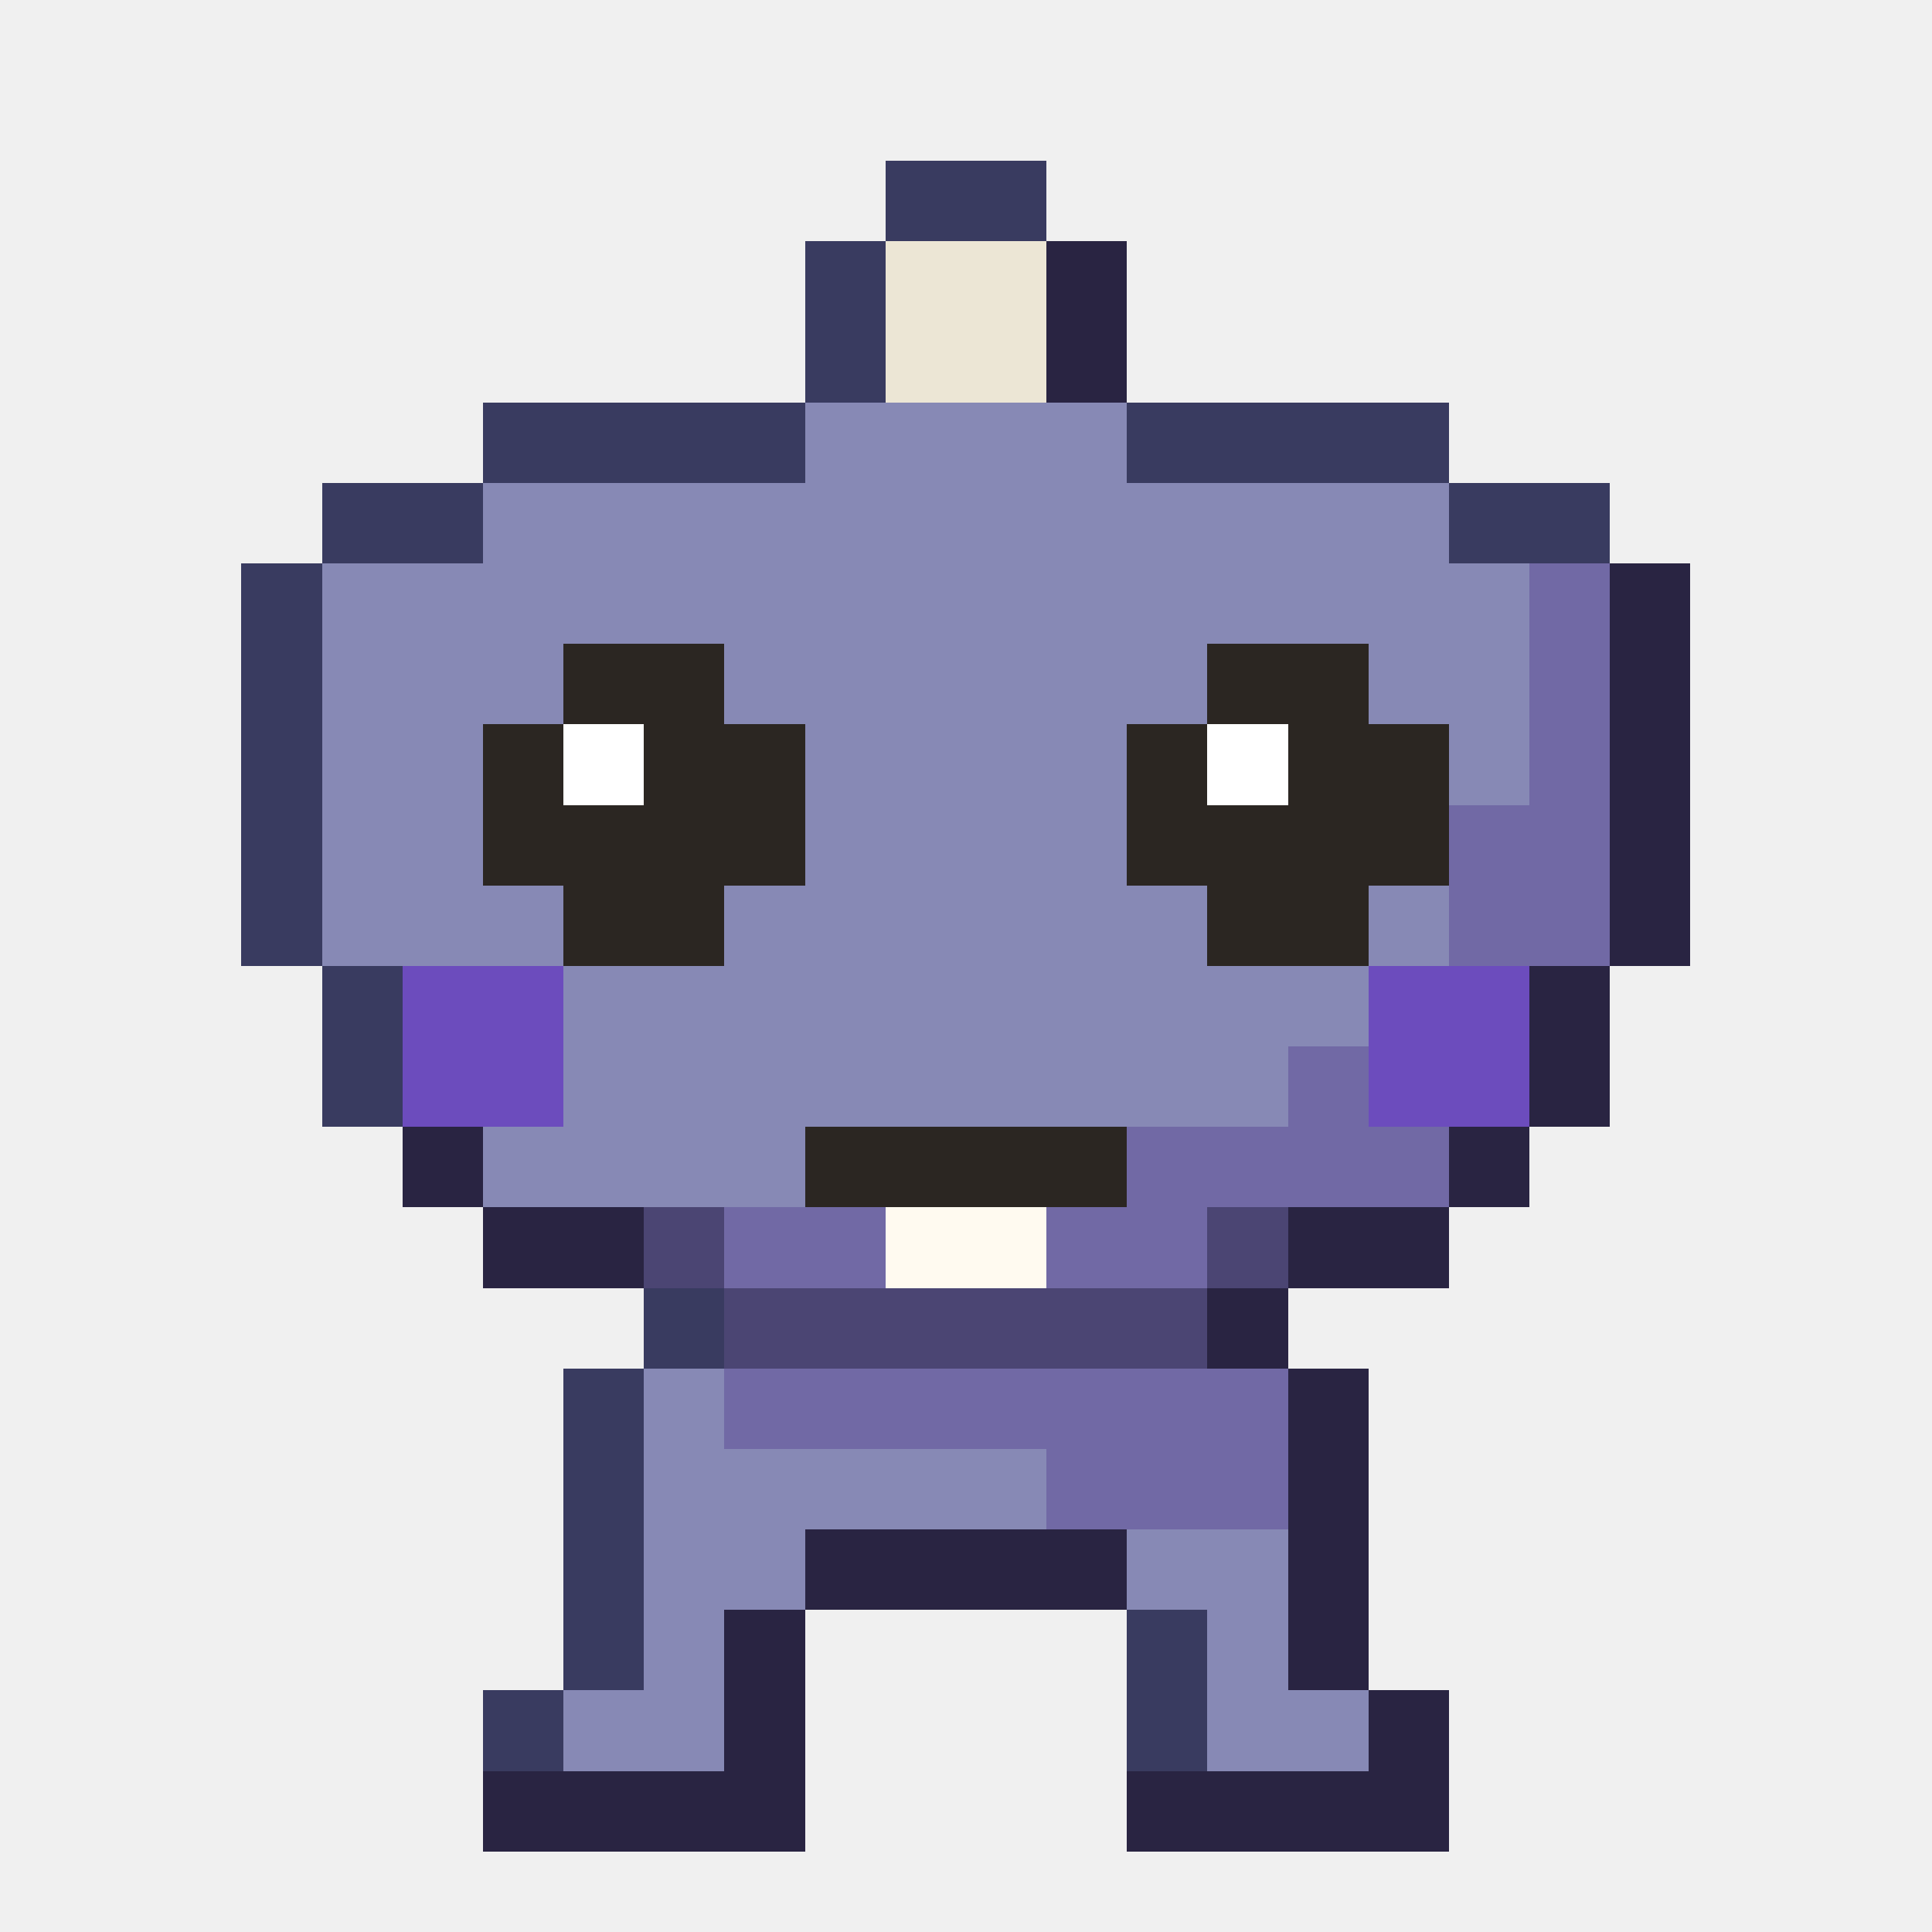
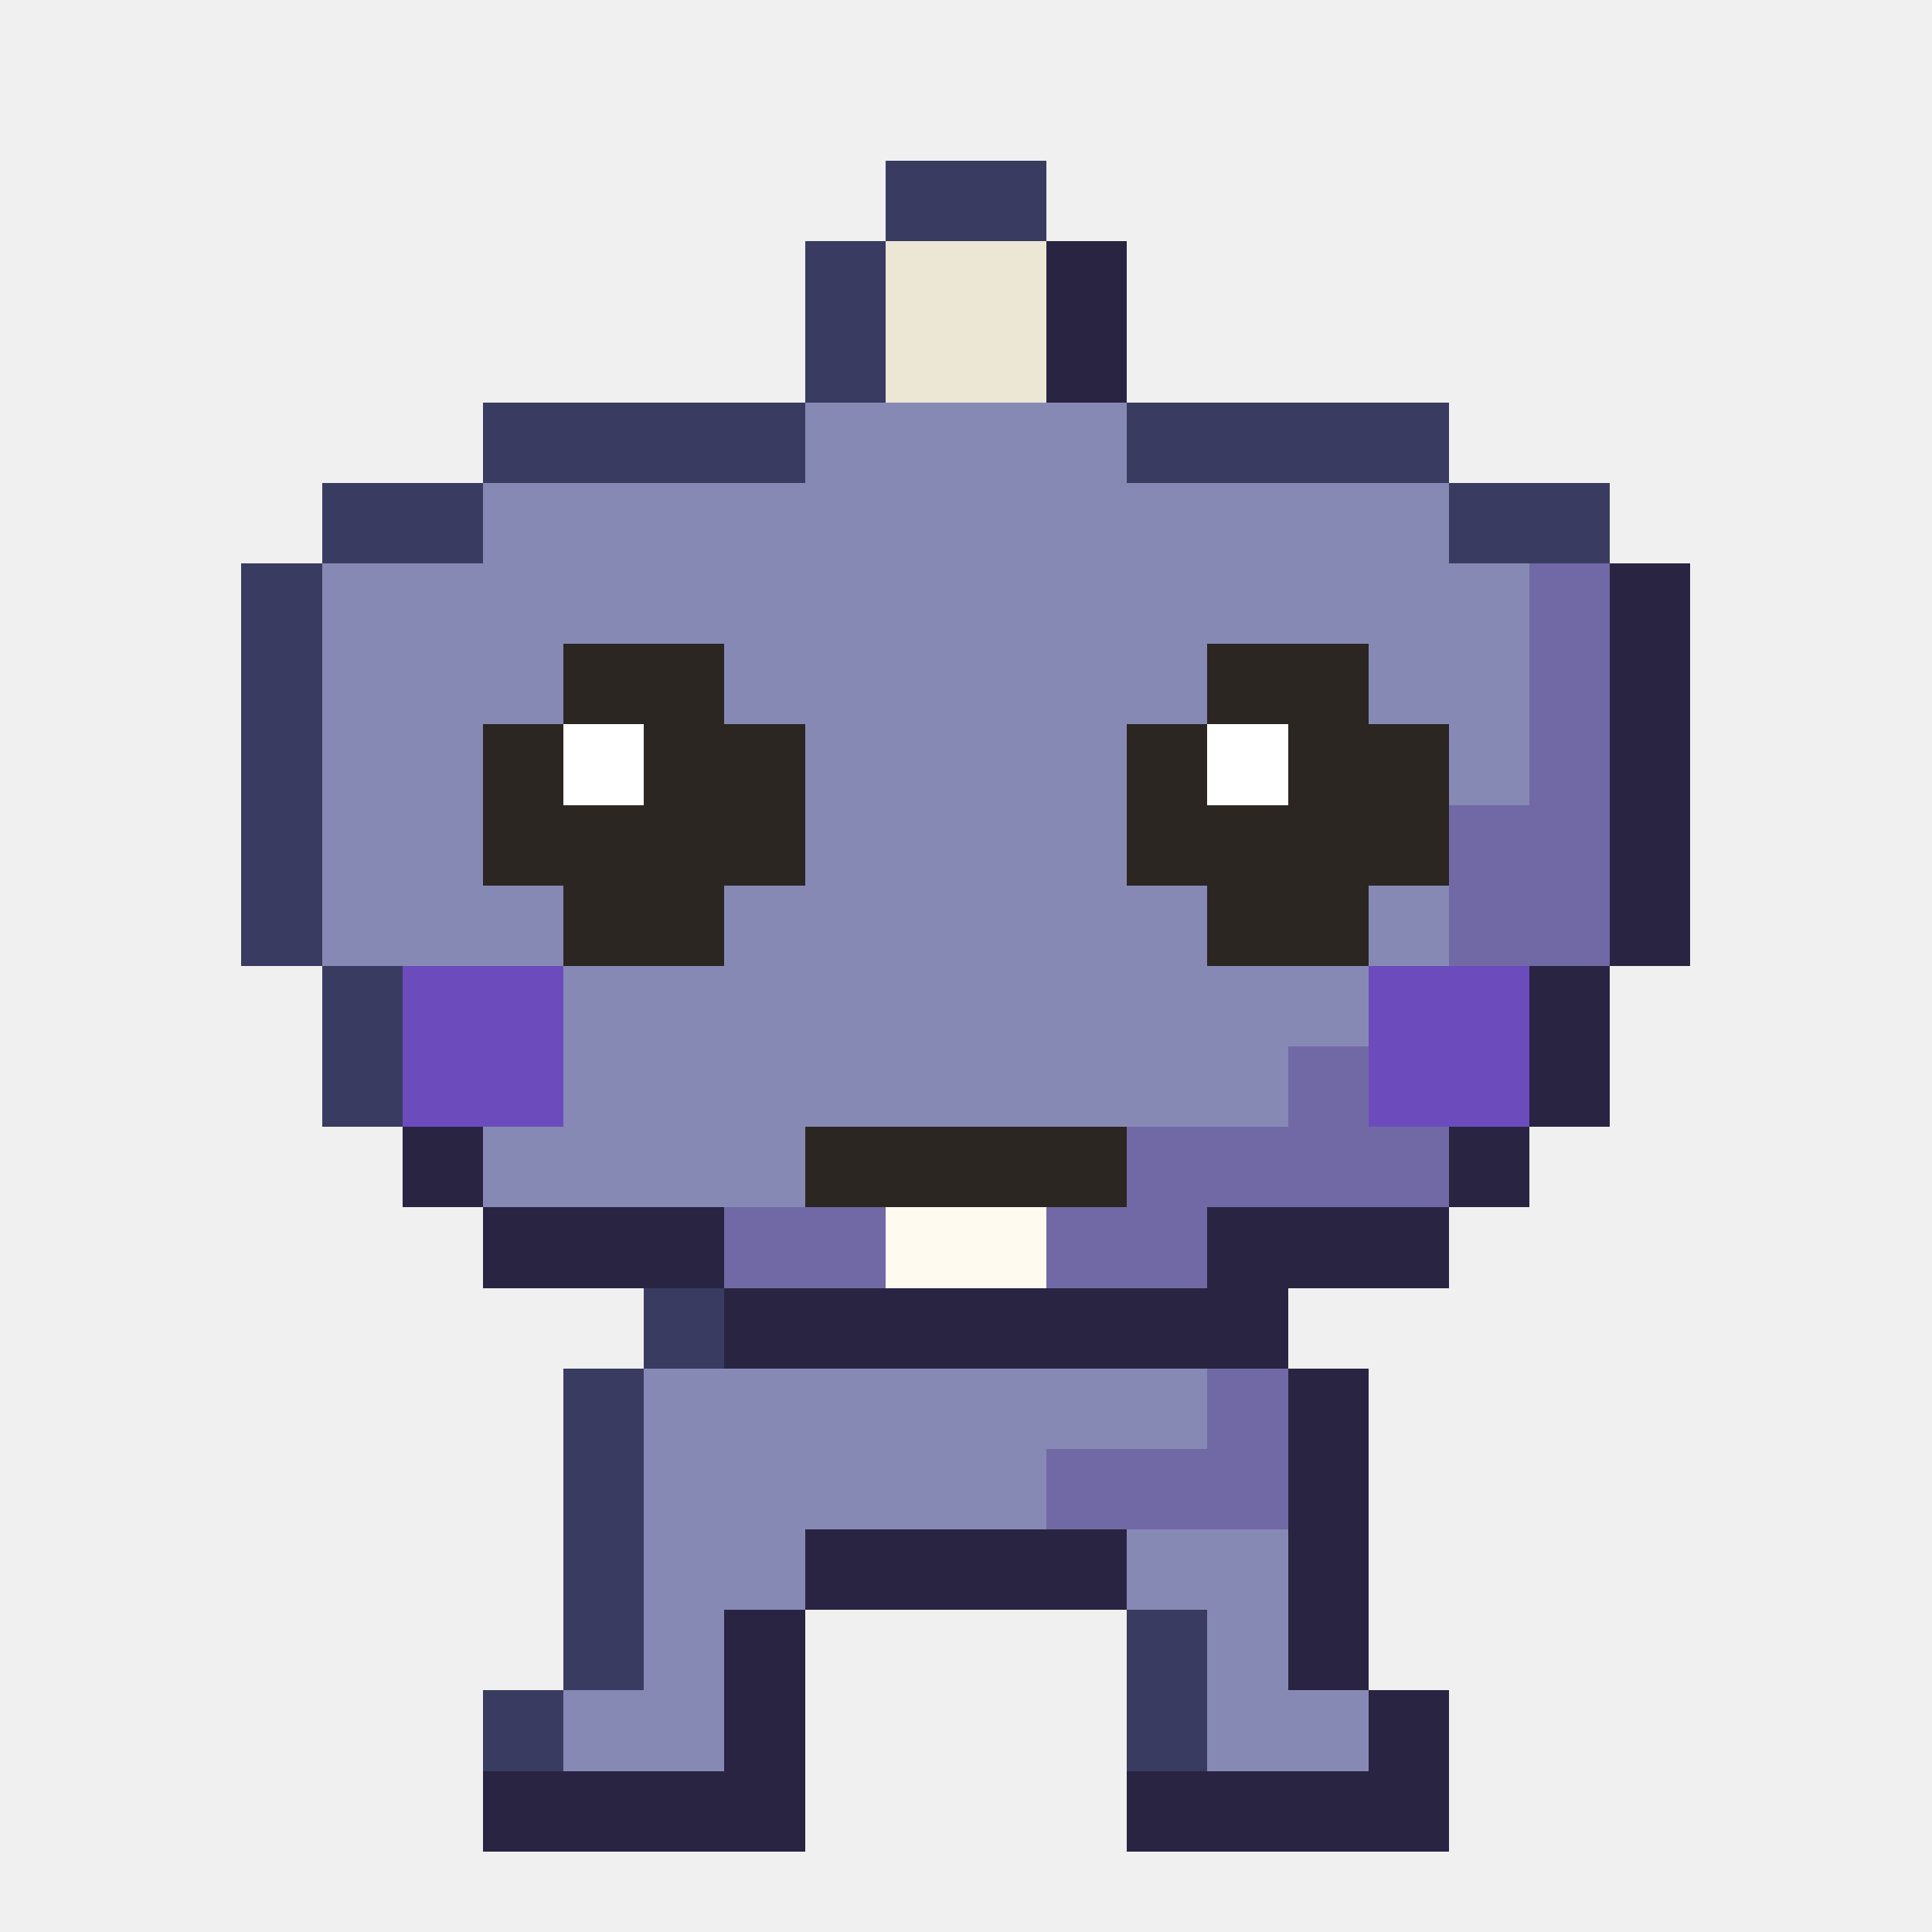
<svg xmlns="http://www.w3.org/2000/svg" viewBox="0 0 24 24" shape-rendering="crispEdges">
  <rect x="14" y="19" width="2" height="1" fill="#8789b5" class="px-leg-r" />
  <rect x="15" y="20" width="1" height="2" fill="#8789b5" class="px-leg-r" />
  <rect x="16" y="21" width="1" height="1" fill="#8789b5" class="px-leg-r" />
  <rect x="8" y="19" width="2" height="1" fill="#8789b5" class="px-leg-l" />
  <rect x="8" y="20" width="1" height="2" fill="#8789b5" class="px-leg-l" />
  <rect x="7" y="21" width="1" height="1" fill="#8789b5" class="px-leg-l" />
-   <rect x="8" y="17" width="1" height="2" fill="#8789b5" class="px-torso" />
-   <rect x="9" y="18" width="4" height="1" fill="#8789b5" class="px-torso" />
-   <rect x="9" y="17" width="7" height="1" fill="#7169a5" class="px-torso" />
-   <rect x="13" y="18" width="3" height="1" fill="#7169a5" class="px-torso" />
+   <rect x="8" y="17" width="7" height="1" fill="#8789b5" class="px-torso" />
+   <rect x="8" y="18" width="5" height="1" fill="#8789b5" class="px-torso" />
+   <rect x="15" y="17" width="1" height="2" fill="#7169a5" class="px-torso" />
+   <rect x="13" y="18" width="2" height="1" fill="#7169a5" class="px-torso" />
  <rect x="10" y="5" width="4" height="9" fill="#8789b5" class="px-head" />
  <rect x="6" y="6" width="4" height="2" fill="#8789b5" class="px-head" />
  <rect x="14" y="6" width="4" height="2" fill="#8789b5" class="px-head" />
  <rect x="4" y="7" width="2" height="5" fill="#8789b5" class="px-head" />
  <rect x="18" y="7" width="1" height="3" fill="#8789b5" class="px-head" />
  <rect x="6" y="8" width="1" height="1" fill="#8789b5" class="px-head" />
  <rect x="9" y="8" width="1" height="1" fill="#8789b5" class="px-head" />
  <rect x="14" y="8" width="1" height="1" fill="#8789b5" class="px-head" />
  <rect x="17" y="8" width="1" height="1" fill="#8789b5" class="px-head" />
  <rect x="6" y="11" width="1" height="1" fill="#8789b5" class="px-head" />
  <rect x="9" y="11" width="1" height="4" fill="#8789b5" class="px-head" />
  <rect x="14" y="11" width="1" height="3" fill="#8789b5" class="px-head" />
  <rect x="17" y="11" width="1" height="1" fill="#8789b5" class="px-head" />
  <rect x="7" y="12" width="2" height="3" fill="#8789b5" class="px-head" />
  <rect x="15" y="12" width="2" height="1" fill="#8789b5" class="px-head" />
  <rect x="15" y="13" width="1" height="1" fill="#8789b5" class="px-head" />
  <rect x="6" y="14" width="1" height="1" fill="#8789b5" class="px-head" />
  <rect x="19" y="7" width="1" height="5" fill="#7169a5" class="px-head" />
  <rect x="18" y="10" width="1" height="2" fill="#7169a5" class="px-head" />
  <rect x="16" y="13" width="1" height="2" fill="#7169a5" class="px-head" />
  <rect x="14" y="14" width="2" height="1" fill="#7169a5" class="px-head" />
  <rect x="17" y="14" width="1" height="1" fill="#7169a5" class="px-head" />
  <rect x="9" y="15" width="2" height="1" fill="#7169a5" class="px-head" />
  <rect x="13" y="15" width="2" height="1" fill="#7169a5" class="px-head" />
  <rect x="11" y="3" width="2" height="2" fill="#ece6d5" class="px-horn" />
  <rect x="11" y="2" width="2" height="1" fill="#393b60" class="px-edge" />
  <rect x="10" y="3" width="1" height="2" fill="#393b60" class="px-edge" />
  <rect x="6" y="5" width="4" height="1" fill="#393b60" class="px-edge" />
  <rect x="14" y="5" width="4" height="1" fill="#393b60" class="px-edge" />
  <rect x="4" y="6" width="2" height="1" fill="#393b60" class="px-edge" />
  <rect x="18" y="6" width="2" height="1" fill="#393b60" class="px-edge" />
  <rect x="3" y="7" width="1" height="5" fill="#393b60" class="px-edge" />
  <rect x="4" y="12" width="1" height="2" fill="#393b60" class="px-edge" />
  <rect x="8" y="16" width="1" height="1" fill="#393b60" class="px-edge" />
  <rect x="7" y="17" width="1" height="4" fill="#393b60" class="px-edge" />
  <rect x="14" y="20" width="1" height="2" fill="#393b60" class="px-edge" />
  <rect x="6" y="21" width="1" height="1" fill="#393b60" class="px-edge" />
  <rect x="13" y="3" width="1" height="2" fill="#292442" class="px-edge" />
  <rect x="20" y="7" width="1" height="5" fill="#292442" class="px-edge" />
  <rect x="19" y="12" width="1" height="2" fill="#292442" class="px-edge" />
  <rect x="5" y="14" width="1" height="1" fill="#292442" class="px-edge" />
  <rect x="18" y="14" width="1" height="1" fill="#292442" class="px-edge" />
  <rect x="6" y="15" width="2" height="1" fill="#292442" class="px-edge" />
  <rect x="16" y="15" width="2" height="1" fill="#292442" class="px-edge" />
  <rect x="15" y="16" width="1" height="1" fill="#292442" class="px-edge" />
  <rect x="16" y="17" width="1" height="4" fill="#292442" class="px-edge" />
  <rect x="10" y="19" width="4" height="1" fill="#292442" class="px-edge" />
  <rect x="9" y="20" width="1" height="3" fill="#292442" class="px-edge" />
  <rect x="17" y="21" width="1" height="2" fill="#292442" class="px-edge" />
  <rect x="6" y="22" width="3" height="1" fill="#292442" class="px-edge" />
  <rect x="14" y="22" width="3" height="1" fill="#292442" class="px-edge" />
-   <rect x="8" y="15" width="1" height="1" fill="#4b4573" class="px-seam" />
-   <rect x="15" y="15" width="1" height="1" fill="#4b4573" class="px-seam" />
-   <rect x="9" y="16" width="6" height="1" fill="#4b4573" class="px-seam" />
+   <rect x="8" y="15" width="1" height="1" fill="#292442" class="px-seam" />
+   <rect x="15" y="15" width="1" height="1" fill="#292442" class="px-seam" />
+   <rect x="9" y="16" width="6" height="1" fill="#292442" class="px-seam" />
  <rect x="15" y="8" width="2" height="1" fill="#2b2622" class="px-eye-r" />
  <rect x="14" y="9" width="1" height="2" fill="#2b2622" class="px-eye-r" />
  <rect x="16" y="9" width="2" height="2" fill="#2b2622" class="px-eye-r" />
  <rect x="15" y="10" width="1" height="2" fill="#2b2622" class="px-eye-r" />
  <rect x="16" y="11" width="1" height="1" fill="#2b2622" class="px-eye-r" />
  <rect x="15" y="9" width="1" height="1" fill="#ffffff" class="px-eye-r" />
  <rect x="7" y="8" width="2" height="1" fill="#2b2622" class="px-eye-l" />
  <rect x="6" y="9" width="1" height="2" fill="#2b2622" class="px-eye-l" />
  <rect x="8" y="9" width="2" height="2" fill="#2b2622" class="px-eye-l" />
  <rect x="7" y="10" width="1" height="2" fill="#2b2622" class="px-eye-l" />
  <rect x="8" y="11" width="1" height="1" fill="#2b2622" class="px-eye-l" />
  <rect x="7" y="9" width="1" height="1" fill="#ffffff" class="px-eye-l" />
  <rect x="10" y="14" width="4" height="1" fill="#2b2622" class="px-mouth" />
  <rect x="11" y="15" width="2" height="1" fill="#fffaf0" class="px-teeth" />
  <rect x="17" y="12" width="2" height="2" fill="#6c4cbd" class="px-cheek-r" />
  <rect x="5" y="12" width="2" height="2" fill="#6c4cbd" class="px-cheek-l" />
</svg>
